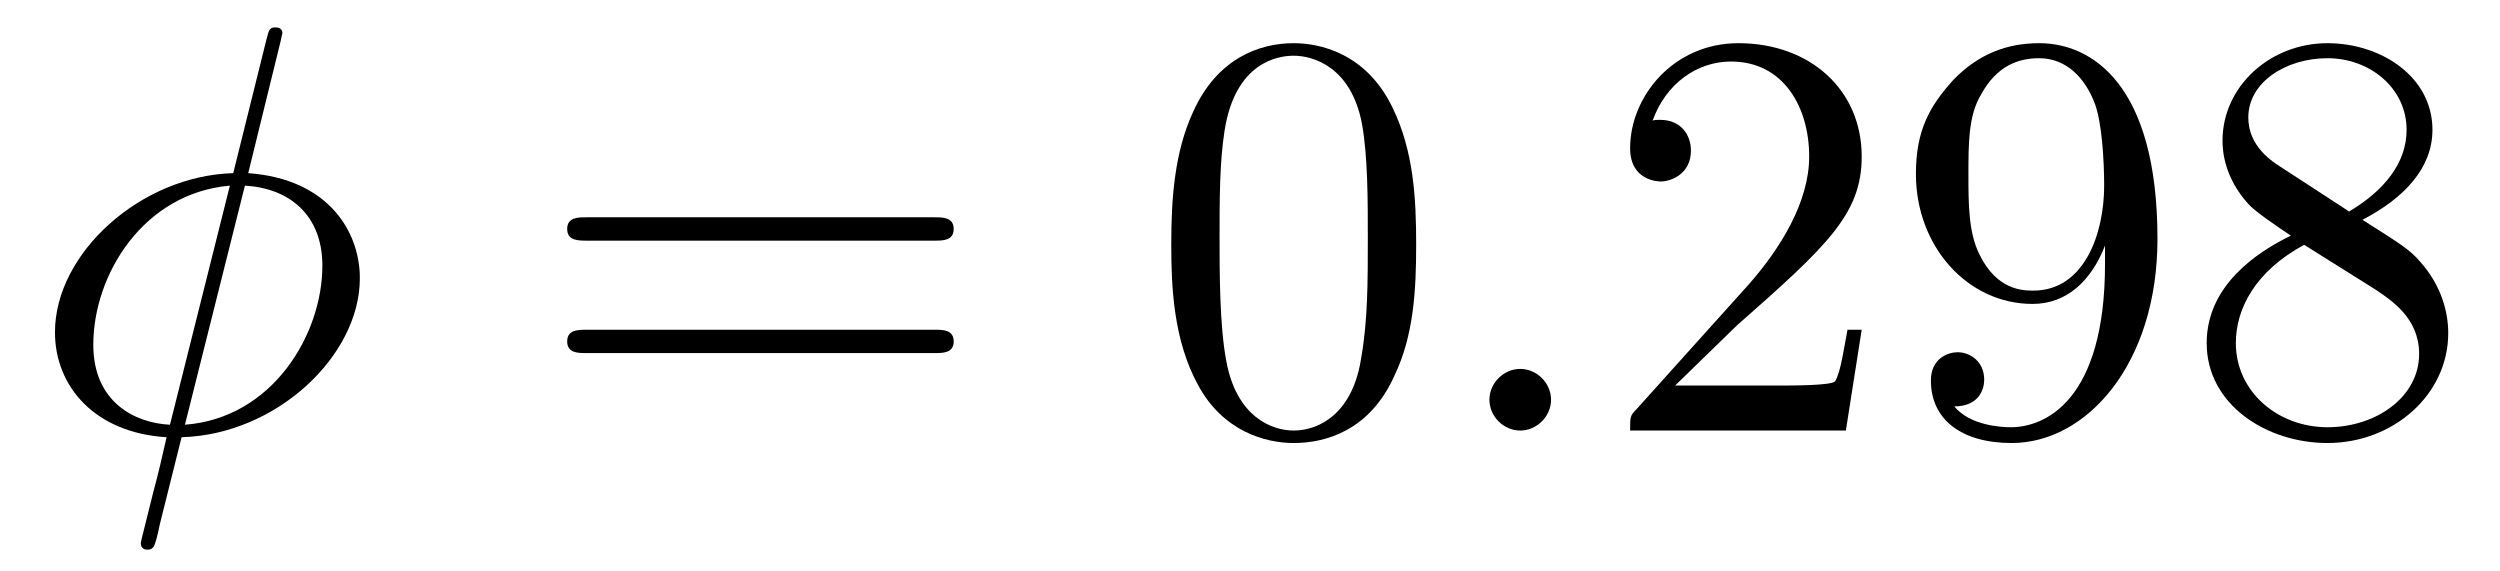
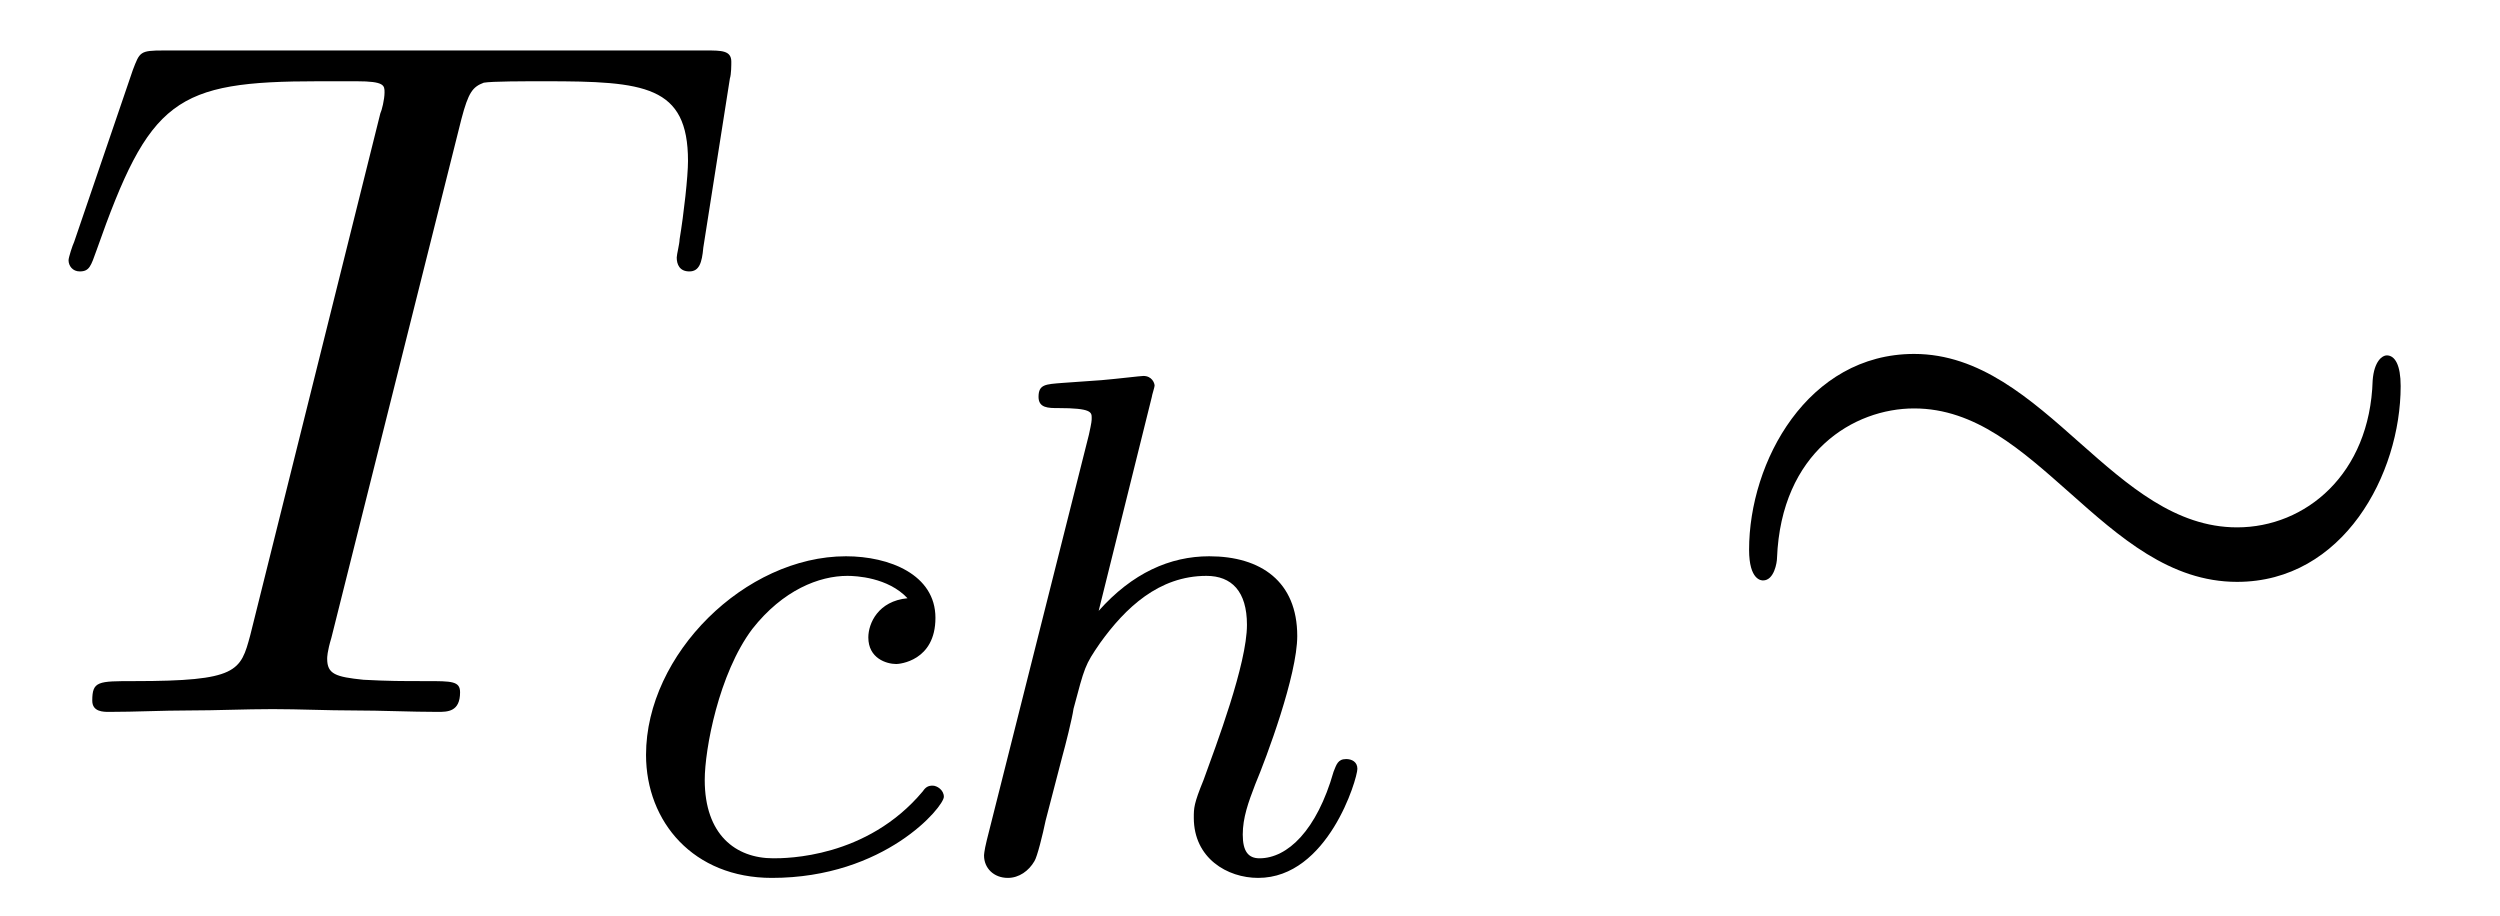
- <svg xmlns="http://www.w3.org/2000/svg" xmlns:xlink="http://www.w3.org/1999/xlink" viewBox="0 0 46.894 10.697" version="1.2">
+ <svg xmlns="http://www.w3.org/2000/svg" xmlns:xlink="http://www.w3.org/1999/xlink" viewBox="0 0 27.936 10.232" version="1.2">
  <defs>
    <g>
      <symbol overflow="visible" id="glyph0-0">
        <path style="stroke:none;" d="" />
      </symbol>
      <symbol overflow="visible" id="glyph0-1">
-         <path style="stroke:none;" d="M 4.766 -7.312 C 4.766 -7.328 4.797 -7.453 4.797 -7.453 C 4.797 -7.469 4.797 -7.562 4.672 -7.562 C 4.562 -7.562 4.547 -7.531 4.5 -7.344 L 3.875 -4.828 C 2.141 -4.781 0.531 -3.328 0.531 -1.844 C 0.531 -0.812 1.297 0.047 2.625 0.125 C 2.547 0.469 2.469 0.812 2.375 1.156 C 2.25 1.672 2.141 2.078 2.141 2.109 C 2.141 2.219 2.219 2.234 2.266 2.234 C 2.328 2.234 2.344 2.219 2.375 2.188 C 2.406 2.172 2.469 1.906 2.5 1.75 L 2.906 0.125 C 4.672 0.078 6.25 -1.391 6.25 -2.859 C 6.25 -3.719 5.672 -4.719 4.156 -4.828 Z M 2.688 -0.109 C 2.031 -0.141 1.25 -0.531 1.25 -1.609 C 1.25 -2.922 2.188 -4.453 3.812 -4.594 Z M 4.094 -4.594 C 4.922 -4.547 5.547 -4.047 5.547 -3.094 C 5.547 -1.797 4.609 -0.234 2.969 -0.109 Z M 4.094 -4.594 " />
-       </symbol>
-       <symbol overflow="visible" id="glyph0-2">
-         <path style="stroke:none;" d="M 2.094 -0.578 C 2.094 -0.891 1.828 -1.156 1.516 -1.156 C 1.203 -1.156 0.938 -0.891 0.938 -0.578 C 0.938 -0.266 1.203 0 1.516 0 C 1.828 0 2.094 -0.266 2.094 -0.578 Z M 2.094 -0.578 " />
+         <path style="stroke:none;" d="M 4.656 -6.625 C 4.734 -6.922 4.781 -6.984 4.906 -7.031 C 5 -7.047 5.359 -7.047 5.594 -7.047 C 6.703 -7.047 7.188 -7 7.188 -6.156 C 7.188 -5.984 7.141 -5.562 7.094 -5.281 C 7.094 -5.234 7.062 -5.109 7.062 -5.078 C 7.062 -5 7.094 -4.922 7.203 -4.922 C 7.312 -4.922 7.344 -5.016 7.359 -5.188 L 7.656 -7.078 C 7.672 -7.125 7.672 -7.234 7.672 -7.266 C 7.672 -7.391 7.562 -7.391 7.391 -7.391 L 1.328 -7.391 C 1.062 -7.391 1.062 -7.375 0.984 -7.172 L 0.328 -5.25 C 0.312 -5.219 0.266 -5.078 0.266 -5.047 C 0.266 -4.984 0.312 -4.922 0.391 -4.922 C 0.5 -4.922 0.516 -4.984 0.578 -5.156 C 1.172 -6.844 1.453 -7.047 3.062 -7.047 L 3.484 -7.047 C 3.797 -7.047 3.797 -7 3.797 -6.922 C 3.797 -6.844 3.766 -6.719 3.75 -6.688 L 2.297 -0.859 C 2.188 -0.453 2.156 -0.344 1 -0.344 C 0.594 -0.344 0.531 -0.344 0.531 -0.125 C 0.531 0 0.656 0 0.719 0 C 1.016 0 1.312 -0.016 1.609 -0.016 C 1.922 -0.016 2.234 -0.031 2.547 -0.031 C 2.844 -0.031 3.156 -0.016 3.453 -0.016 C 3.766 -0.016 4.094 0 4.391 0 C 4.5 0 4.641 0 4.641 -0.219 C 4.641 -0.344 4.547 -0.344 4.266 -0.344 C 3.984 -0.344 3.844 -0.344 3.562 -0.359 C 3.25 -0.391 3.156 -0.422 3.156 -0.594 C 3.156 -0.609 3.156 -0.672 3.203 -0.828 Z M 4.656 -6.625 " />
      </symbol>
      <symbol overflow="visible" id="glyph1-0">
        <path style="stroke:none;" d="" />
      </symbol>
      <symbol overflow="visible" id="glyph1-1">
-         <path style="stroke:none;" d="M 7.5 -3.562 C 7.656 -3.562 7.859 -3.562 7.859 -3.781 C 7.859 -4 7.656 -4 7.5 -4 L 0.969 -4 C 0.812 -4 0.609 -4 0.609 -3.781 C 0.609 -3.562 0.812 -3.562 0.984 -3.562 Z M 7.5 -1.453 C 7.656 -1.453 7.859 -1.453 7.859 -1.672 C 7.859 -1.891 7.656 -1.891 7.5 -1.891 L 0.984 -1.891 C 0.812 -1.891 0.609 -1.891 0.609 -1.672 C 0.609 -1.453 0.812 -1.453 0.969 -1.453 Z M 7.5 -1.453 " />
+         <path style="stroke:none;" d="M 3.266 -3.047 C 2.938 -3.016 2.828 -2.766 2.828 -2.609 C 2.828 -2.375 3.031 -2.312 3.141 -2.312 C 3.172 -2.312 3.578 -2.344 3.578 -2.828 C 3.578 -3.312 3.062 -3.516 2.578 -3.516 C 1.453 -3.516 0.344 -2.422 0.344 -1.297 C 0.344 -0.547 0.875 0.078 1.75 0.078 C 3.016 0.078 3.672 -0.719 3.672 -0.828 C 3.672 -0.906 3.594 -0.953 3.547 -0.953 C 3.5 -0.953 3.469 -0.938 3.438 -0.891 C 2.812 -0.141 1.906 -0.141 1.766 -0.141 C 1.344 -0.141 1 -0.406 1 -1.016 C 1 -1.359 1.156 -2.203 1.531 -2.703 C 1.875 -3.141 2.281 -3.297 2.594 -3.297 C 2.688 -3.297 3.047 -3.281 3.266 -3.047 Z M 3.266 -3.047 " />
      </symbol>
      <symbol overflow="visible" id="glyph1-2">
-         <path style="stroke:none;" d="M 5.016 -3.484 C 5.016 -4.359 4.969 -5.234 4.578 -6.047 C 4.078 -7.094 3.188 -7.266 2.719 -7.266 C 2.078 -7.266 1.281 -6.984 0.828 -5.969 C 0.484 -5.219 0.422 -4.359 0.422 -3.484 C 0.422 -2.672 0.469 -1.688 0.922 -0.859 C 1.391 0.016 2.188 0.234 2.719 0.234 C 3.297 0.234 4.141 0.016 4.609 -1.031 C 4.969 -1.781 5.016 -2.625 5.016 -3.484 Z M 2.719 0 C 2.297 0 1.641 -0.266 1.453 -1.312 C 1.328 -1.969 1.328 -2.984 1.328 -3.625 C 1.328 -4.312 1.328 -5.031 1.422 -5.625 C 1.625 -6.922 2.438 -7.031 2.719 -7.031 C 3.078 -7.031 3.797 -6.828 4 -5.75 C 4.109 -5.141 4.109 -4.312 4.109 -3.625 C 4.109 -2.797 4.109 -2.062 3.984 -1.359 C 3.828 -0.328 3.203 0 2.719 0 Z M 2.719 0 " />
+         <path style="stroke:none;" d="M 2.328 -5.297 C 2.328 -5.312 2.359 -5.406 2.359 -5.422 C 2.359 -5.453 2.328 -5.531 2.234 -5.531 C 2.203 -5.531 1.953 -5.5 1.766 -5.484 L 1.328 -5.453 C 1.141 -5.438 1.062 -5.438 1.062 -5.297 C 1.062 -5.172 1.172 -5.172 1.281 -5.172 C 1.656 -5.172 1.656 -5.125 1.656 -5.062 C 1.656 -5.031 1.656 -5.016 1.625 -4.875 L 0.484 -0.344 C 0.453 -0.219 0.453 -0.172 0.453 -0.172 C 0.453 -0.031 0.562 0.078 0.719 0.078 C 0.844 0.078 0.953 0 1.016 -0.109 C 1.047 -0.156 1.109 -0.406 1.141 -0.562 L 1.328 -1.281 C 1.359 -1.391 1.438 -1.703 1.453 -1.812 C 1.578 -2.281 1.578 -2.297 1.75 -2.547 C 2.031 -2.938 2.406 -3.297 2.938 -3.297 C 3.219 -3.297 3.391 -3.125 3.391 -2.75 C 3.391 -2.312 3.047 -1.406 2.906 -1.016 C 2.797 -0.75 2.797 -0.703 2.797 -0.594 C 2.797 -0.141 3.172 0.078 3.516 0.078 C 4.297 0.078 4.625 -1.031 4.625 -1.141 C 4.625 -1.219 4.562 -1.25 4.5 -1.25 C 4.406 -1.25 4.391 -1.188 4.359 -1.109 C 4.172 -0.453 3.844 -0.141 3.531 -0.141 C 3.406 -0.141 3.344 -0.219 3.344 -0.406 C 3.344 -0.594 3.406 -0.766 3.484 -0.969 C 3.609 -1.266 3.953 -2.188 3.953 -2.625 C 3.953 -3.234 3.547 -3.516 2.969 -3.516 C 2.531 -3.516 2.109 -3.328 1.734 -2.906 Z M 2.328 -5.297 " />
      </symbol>
-       <symbol overflow="visible" id="glyph1-3">
-         <path style="stroke:none;" d="M 1.391 -0.844 L 2.547 -1.969 C 4.25 -3.469 4.891 -4.062 4.891 -5.141 C 4.891 -6.391 3.922 -7.266 2.578 -7.266 C 1.359 -7.266 0.547 -6.266 0.547 -5.297 C 0.547 -4.672 1.094 -4.672 1.125 -4.672 C 1.312 -4.672 1.688 -4.812 1.688 -5.25 C 1.688 -5.547 1.5 -5.828 1.109 -5.828 C 1.031 -5.828 1 -5.828 0.969 -5.812 C 1.219 -6.516 1.812 -6.922 2.438 -6.922 C 3.438 -6.922 3.906 -6.047 3.906 -5.141 C 3.906 -4.281 3.359 -3.406 2.766 -2.734 L 0.672 -0.406 C 0.547 -0.281 0.547 -0.266 0.547 0 L 4.594 0 L 4.891 -1.891 L 4.625 -1.891 C 4.562 -1.578 4.5 -1.094 4.391 -0.922 C 4.312 -0.844 3.594 -0.844 3.344 -0.844 Z M 1.391 -0.844 " />
+       <symbol overflow="visible" id="glyph2-0">
+         <path style="stroke:none;" d="" />
      </symbol>
-       <symbol overflow="visible" id="glyph1-4">
-         <path style="stroke:none;" d="M 4 -3.469 L 4 -3.125 C 4 -0.562 2.875 -0.062 2.234 -0.062 C 2.047 -0.062 1.469 -0.094 1.172 -0.453 C 1.641 -0.453 1.734 -0.781 1.734 -0.953 C 1.734 -1.297 1.469 -1.469 1.234 -1.469 C 1.062 -1.469 0.734 -1.359 0.734 -0.938 C 0.734 -0.203 1.312 0.234 2.25 0.234 C 3.656 0.234 4.984 -1.25 4.984 -3.594 C 4.984 -6.516 3.734 -7.266 2.766 -7.266 C 2.156 -7.266 1.625 -7.062 1.156 -6.578 C 0.703 -6.078 0.453 -5.625 0.453 -4.812 C 0.453 -3.453 1.422 -2.375 2.641 -2.375 C 3.297 -2.375 3.75 -2.828 4 -3.469 Z M 2.656 -2.625 C 2.469 -2.625 1.969 -2.625 1.641 -3.312 C 1.438 -3.719 1.438 -4.266 1.438 -4.797 C 1.438 -5.391 1.438 -5.906 1.672 -6.297 C 1.969 -6.844 2.375 -6.984 2.766 -6.984 C 3.266 -6.984 3.625 -6.625 3.812 -6.125 C 3.938 -5.781 3.984 -5.094 3.984 -4.594 C 3.984 -3.688 3.609 -2.625 2.656 -2.625 Z M 2.656 -2.625 " />
-       </symbol>
-       <symbol overflow="visible" id="glyph1-5">
-         <path style="stroke:none;" d="M 1.781 -4.984 C 1.281 -5.312 1.234 -5.688 1.234 -5.875 C 1.234 -6.531 1.938 -6.984 2.719 -6.984 C 3.516 -6.984 4.203 -6.422 4.203 -5.641 C 4.203 -5.016 3.781 -4.5 3.125 -4.109 Z M 3.375 -3.953 C 4.156 -4.359 4.688 -4.922 4.688 -5.641 C 4.688 -6.641 3.719 -7.266 2.719 -7.266 C 1.641 -7.266 0.75 -6.453 0.75 -5.438 C 0.75 -5.25 0.781 -4.75 1.234 -4.25 C 1.359 -4.109 1.75 -3.844 2.031 -3.656 C 1.391 -3.344 0.453 -2.719 0.453 -1.641 C 0.453 -0.484 1.578 0.234 2.719 0.234 C 3.953 0.234 4.984 -0.672 4.984 -1.828 C 4.984 -2.219 4.859 -2.719 4.453 -3.172 C 4.25 -3.406 4.062 -3.516 3.375 -3.953 Z M 2.281 -3.484 L 3.625 -2.641 C 3.922 -2.438 4.438 -2.109 4.438 -1.438 C 4.438 -0.625 3.625 -0.062 2.719 -0.062 C 1.781 -0.062 1 -0.734 1 -1.641 C 1 -2.281 1.359 -2.984 2.281 -3.484 Z M 2.281 -3.484 " />
+       <symbol overflow="visible" id="glyph2-1">
+         <path style="stroke:none;" d="M 7.875 -3.641 C 7.875 -3.875 7.812 -3.984 7.719 -3.984 C 7.672 -3.984 7.578 -3.922 7.562 -3.703 C 7.531 -2.656 6.812 -2.062 6.047 -2.062 C 5.359 -2.062 4.828 -2.531 4.297 -3 C 3.734 -3.5 3.172 -4 2.438 -4 C 1.25 -4 0.594 -2.797 0.594 -1.812 C 0.594 -1.469 0.734 -1.469 0.75 -1.469 C 0.875 -1.469 0.906 -1.672 0.906 -1.719 C 0.953 -2.906 1.766 -3.391 2.438 -3.391 C 3.125 -3.391 3.641 -2.922 4.172 -2.453 C 4.734 -1.953 5.297 -1.453 6.047 -1.453 C 7.234 -1.453 7.875 -2.656 7.875 -3.641 Z M 7.875 -3.641 " />
      </symbol>
    </g>
-     <clipPath id="clip1">
-       <path d="M 1 0 L 7 0 L 7 10.695 L 1 10.695 Z M 1 0 " />
-     </clipPath>
  </defs>
  <g id="surface1">
-     <g clip-path="url(#clip1)" clip-rule="nonzero">
-       <g style="fill:rgb(0%,0%,0%);fill-opacity:1;">
-         <use xlink:href="#glyph0-1" x="0.5" y="8.076" />
-       </g>
+     <g style="fill:rgb(0%,0%,0%);fill-opacity:1;">
+       <use xlink:href="#glyph0-1" x="0.5" y="7.955" />
    </g>
    <g style="fill:rgb(0%,0%,0%);fill-opacity:1;">
-       <use xlink:href="#glyph1-1" x="10.03" y="8.076" />
+       <use xlink:href="#glyph1-1" x="6.875" y="9.732" />
+       <use xlink:href="#glyph1-2" x="10.543" y="9.732" />
    </g>
    <g style="fill:rgb(0%,0%,0%);fill-opacity:1;">
-       <use xlink:href="#glyph1-2" x="21.548" y="8.076" />
-     </g>
-     <g style="fill:rgb(0%,0%,0%);fill-opacity:1;">
-       <use xlink:href="#glyph0-2" x="27" y="8.076" />
-     </g>
-     <g style="fill:rgb(0%,0%,0%);fill-opacity:1;">
-       <use xlink:href="#glyph1-3" x="30.03" y="8.076" />
-       <use xlink:href="#glyph1-4" x="35.485" y="8.076" />
-       <use xlink:href="#glyph1-5" x="40.939" y="8.076" />
+       <use xlink:href="#glyph2-1" x="18.951" y="7.955" />
    </g>
  </g>
</svg>
